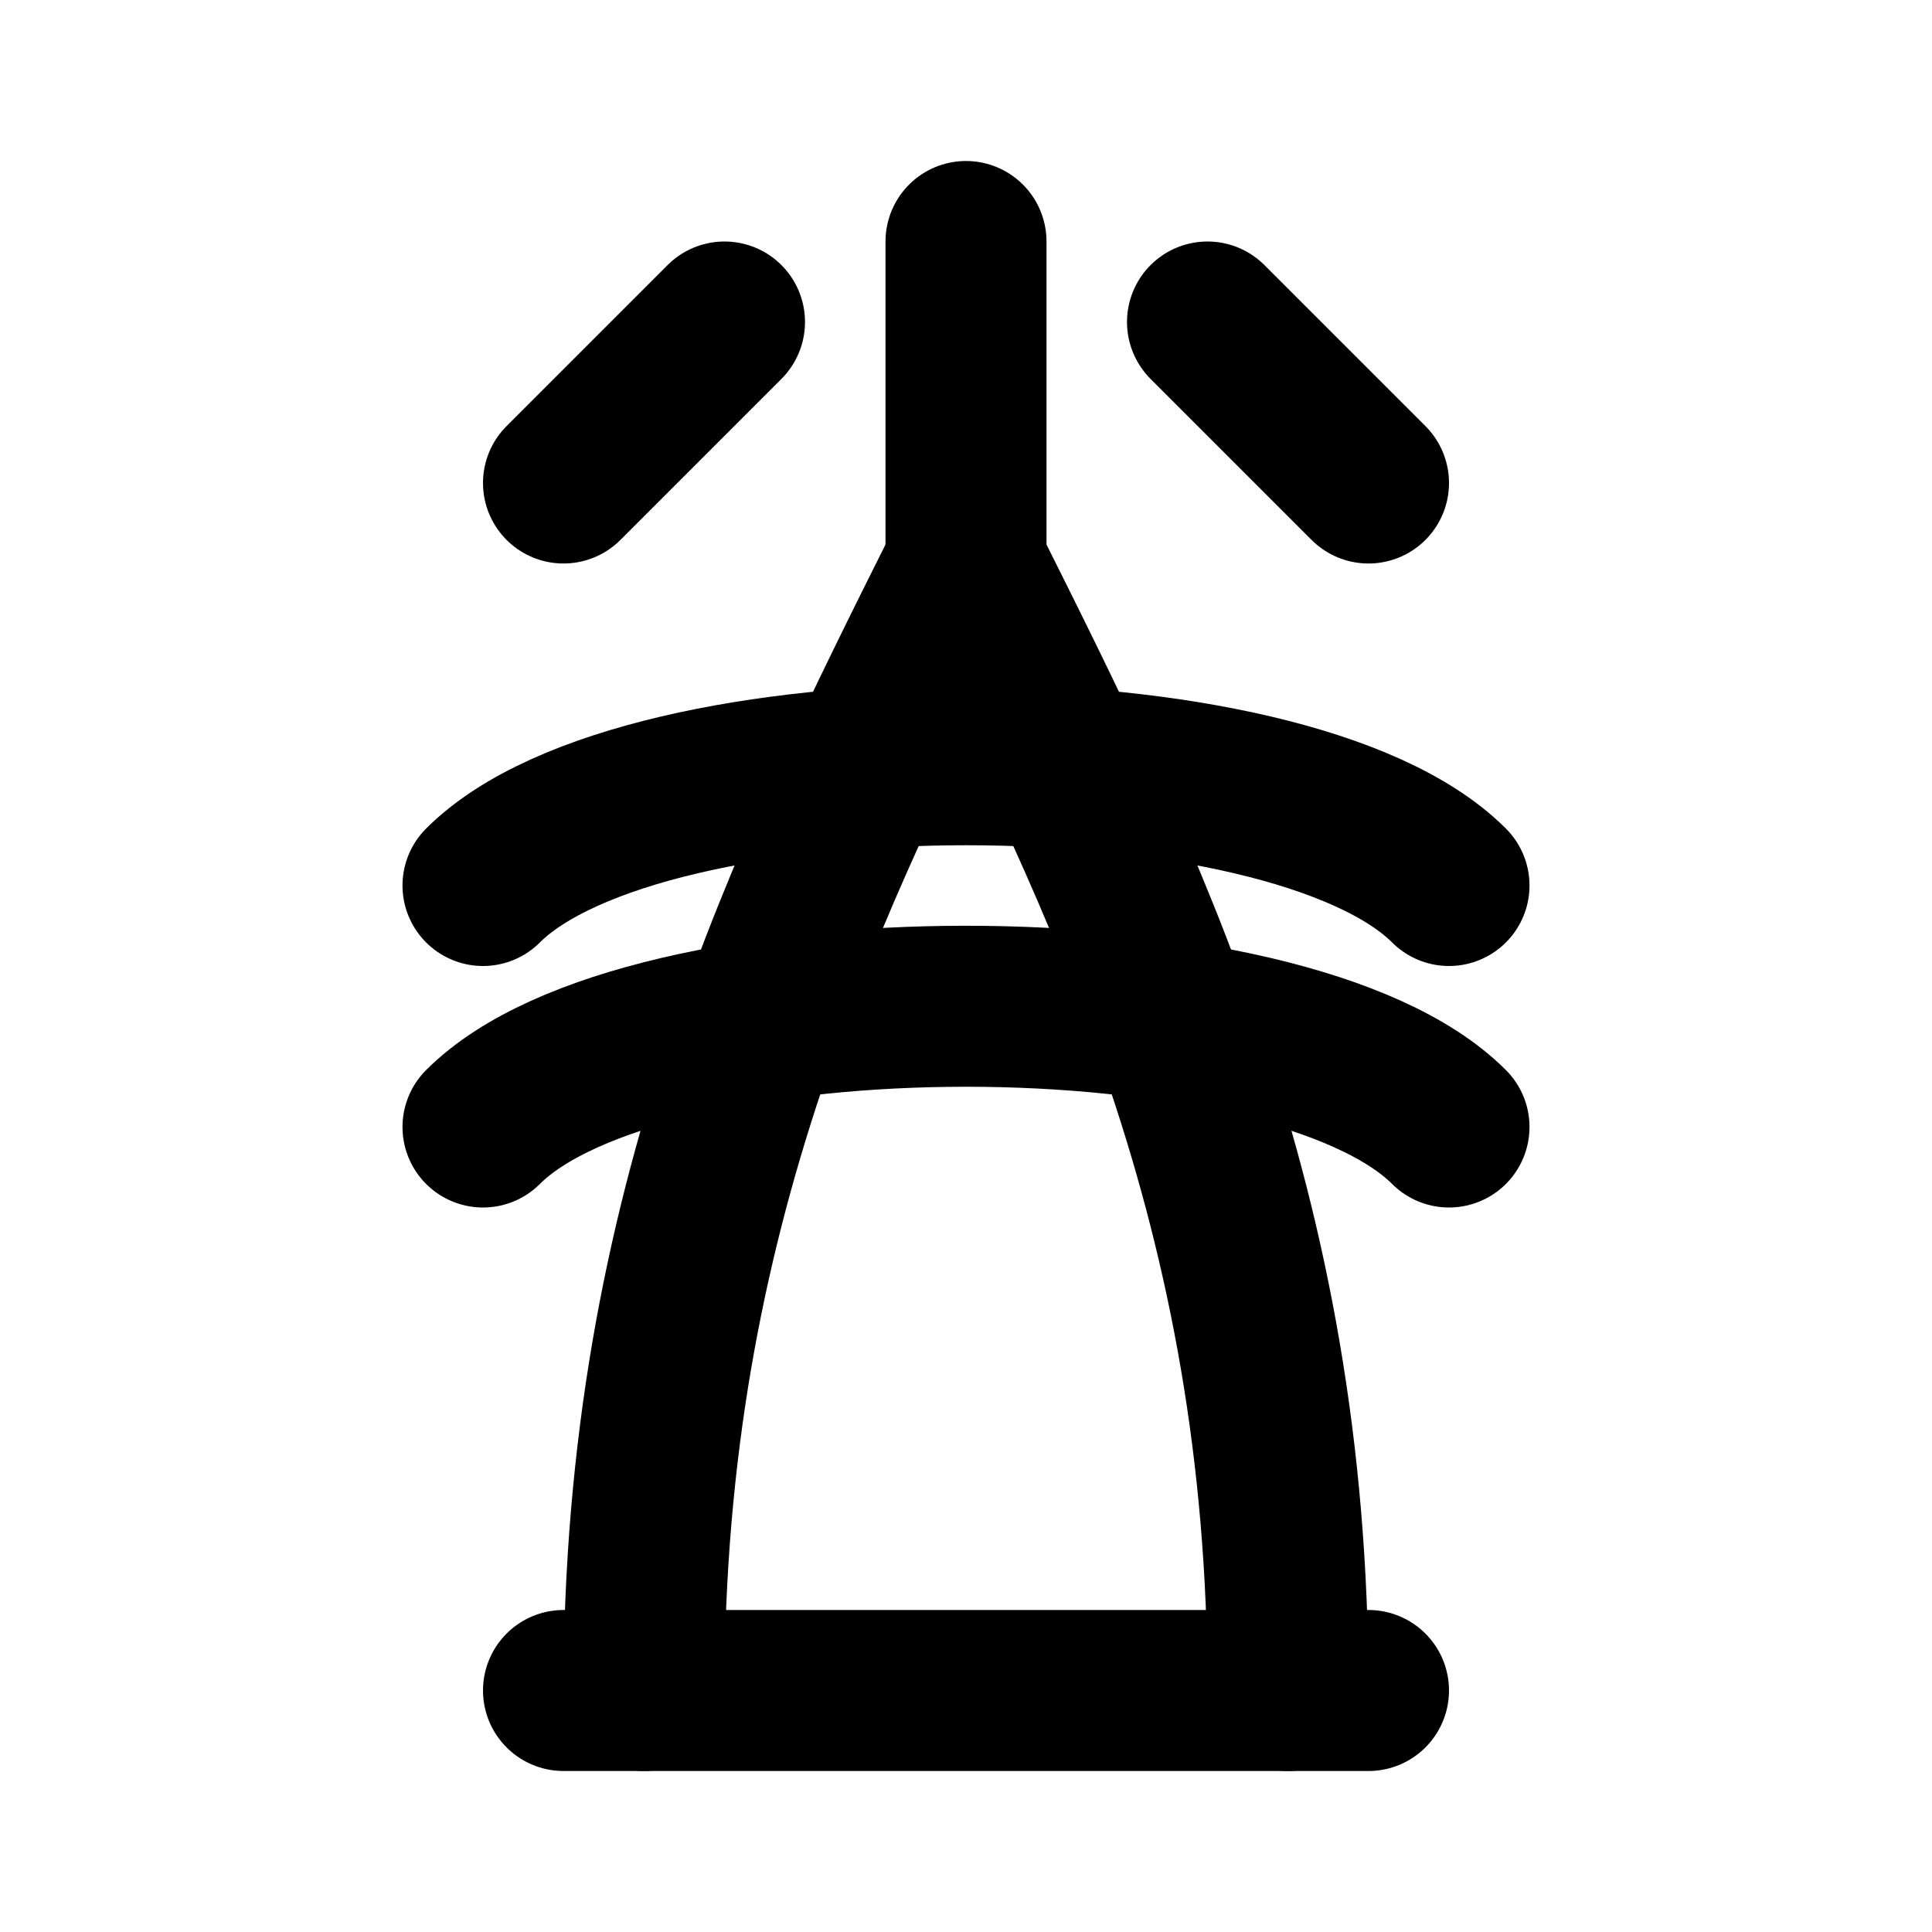
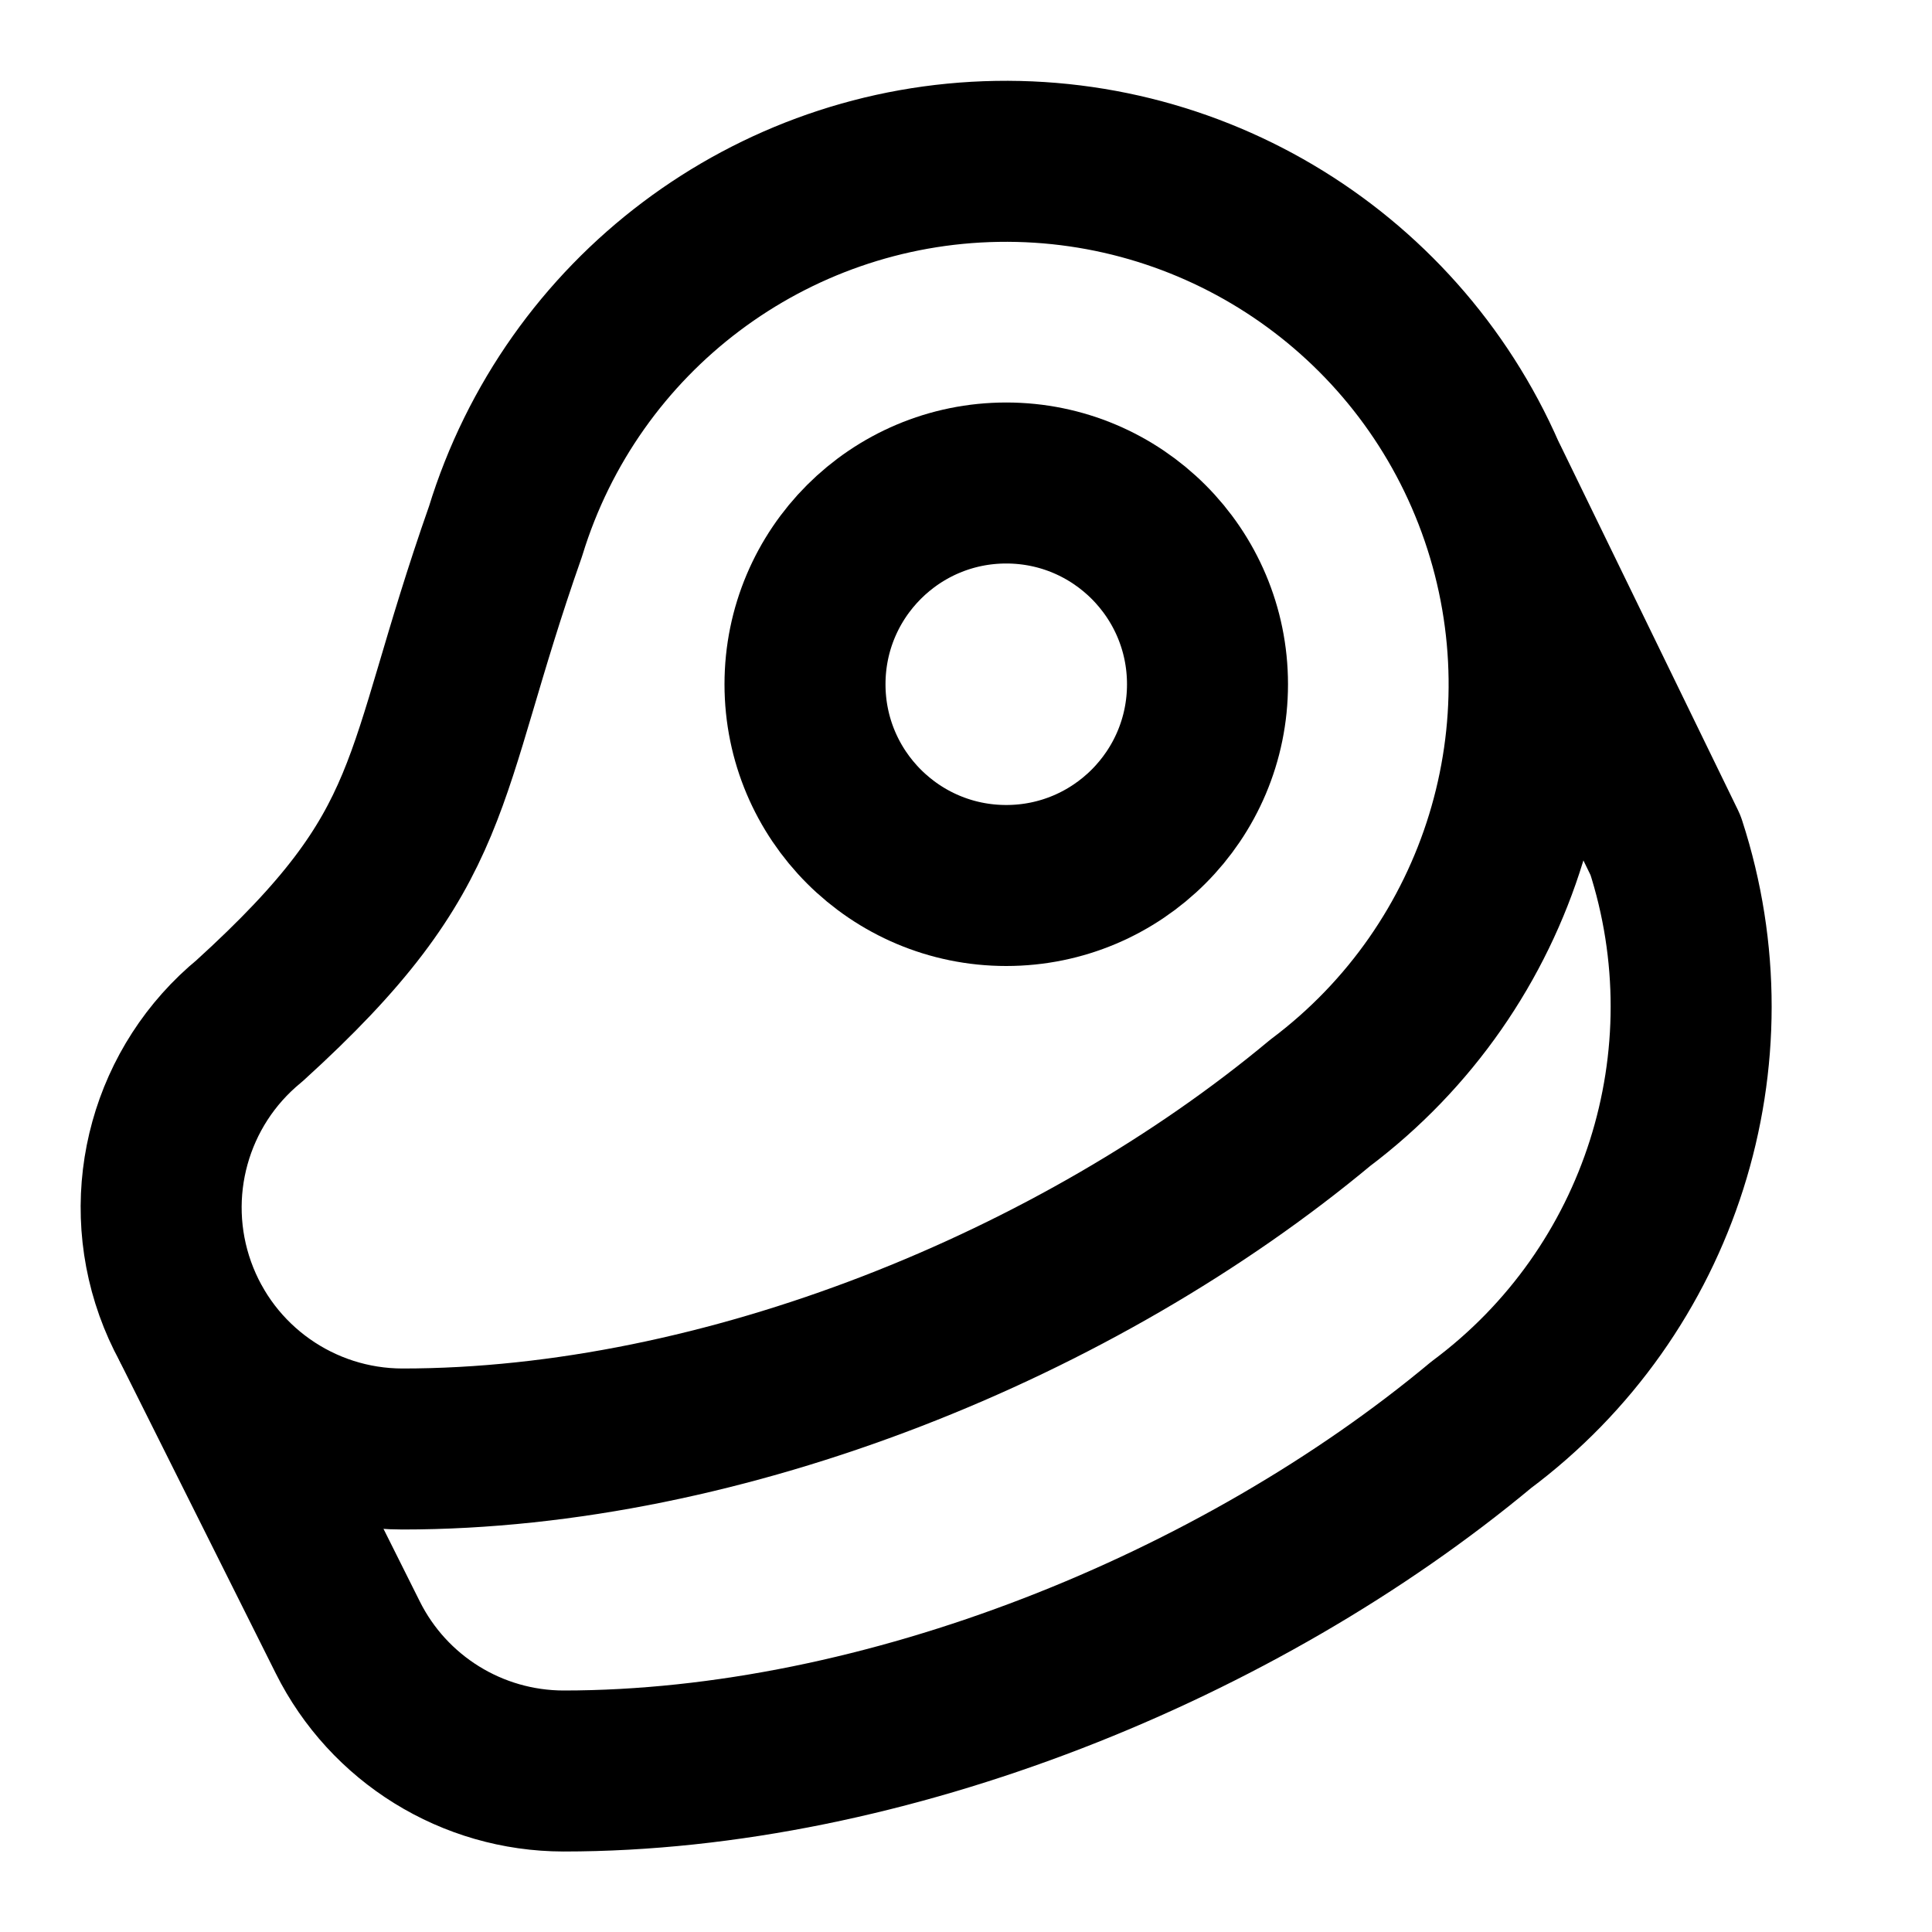
<svg xmlns="http://www.w3.org/2000/svg" width="24" height="24" viewBox="0 0 24 24" fill="none" stroke="currentColor" stroke-width="2" stroke-linecap="round" stroke-linejoin="round">
-   <path d="M7 21h10" />
-   <path d="M8 21c0-6 2-10 4-14" />
-   <path d="M16 21c0-6-2-10-4-14" />
-   <path d="M12 7V3" />
-   <path d="M9 4l-2 2" />
-   <path d="M15 4l2 2" />
-   <path d="M6 11c2-2 10-2 12 0" />
-   <path d="M6 14c2-2 10-2 12 0" />
+   <path d="M16.4 13.7A6.5 6.5 0 1 0 6.28 6.6c-1.1 3.13-.78 3.9-3.18 6.08A3 3 0 0 0 5 18c4 0 8.4-1.8 11.4-4.3" />
+   <path d="m18.5 6 2.19 4.5a6.48 6.48 0 0 1-2.29 7.2C15.4 20.2 11 22 7 22a3 3 0 0 1-2.68-1.66L2.4 16.5" />
+   <circle cx="12.5" cy="8.5" r="2.5" />
</svg>
